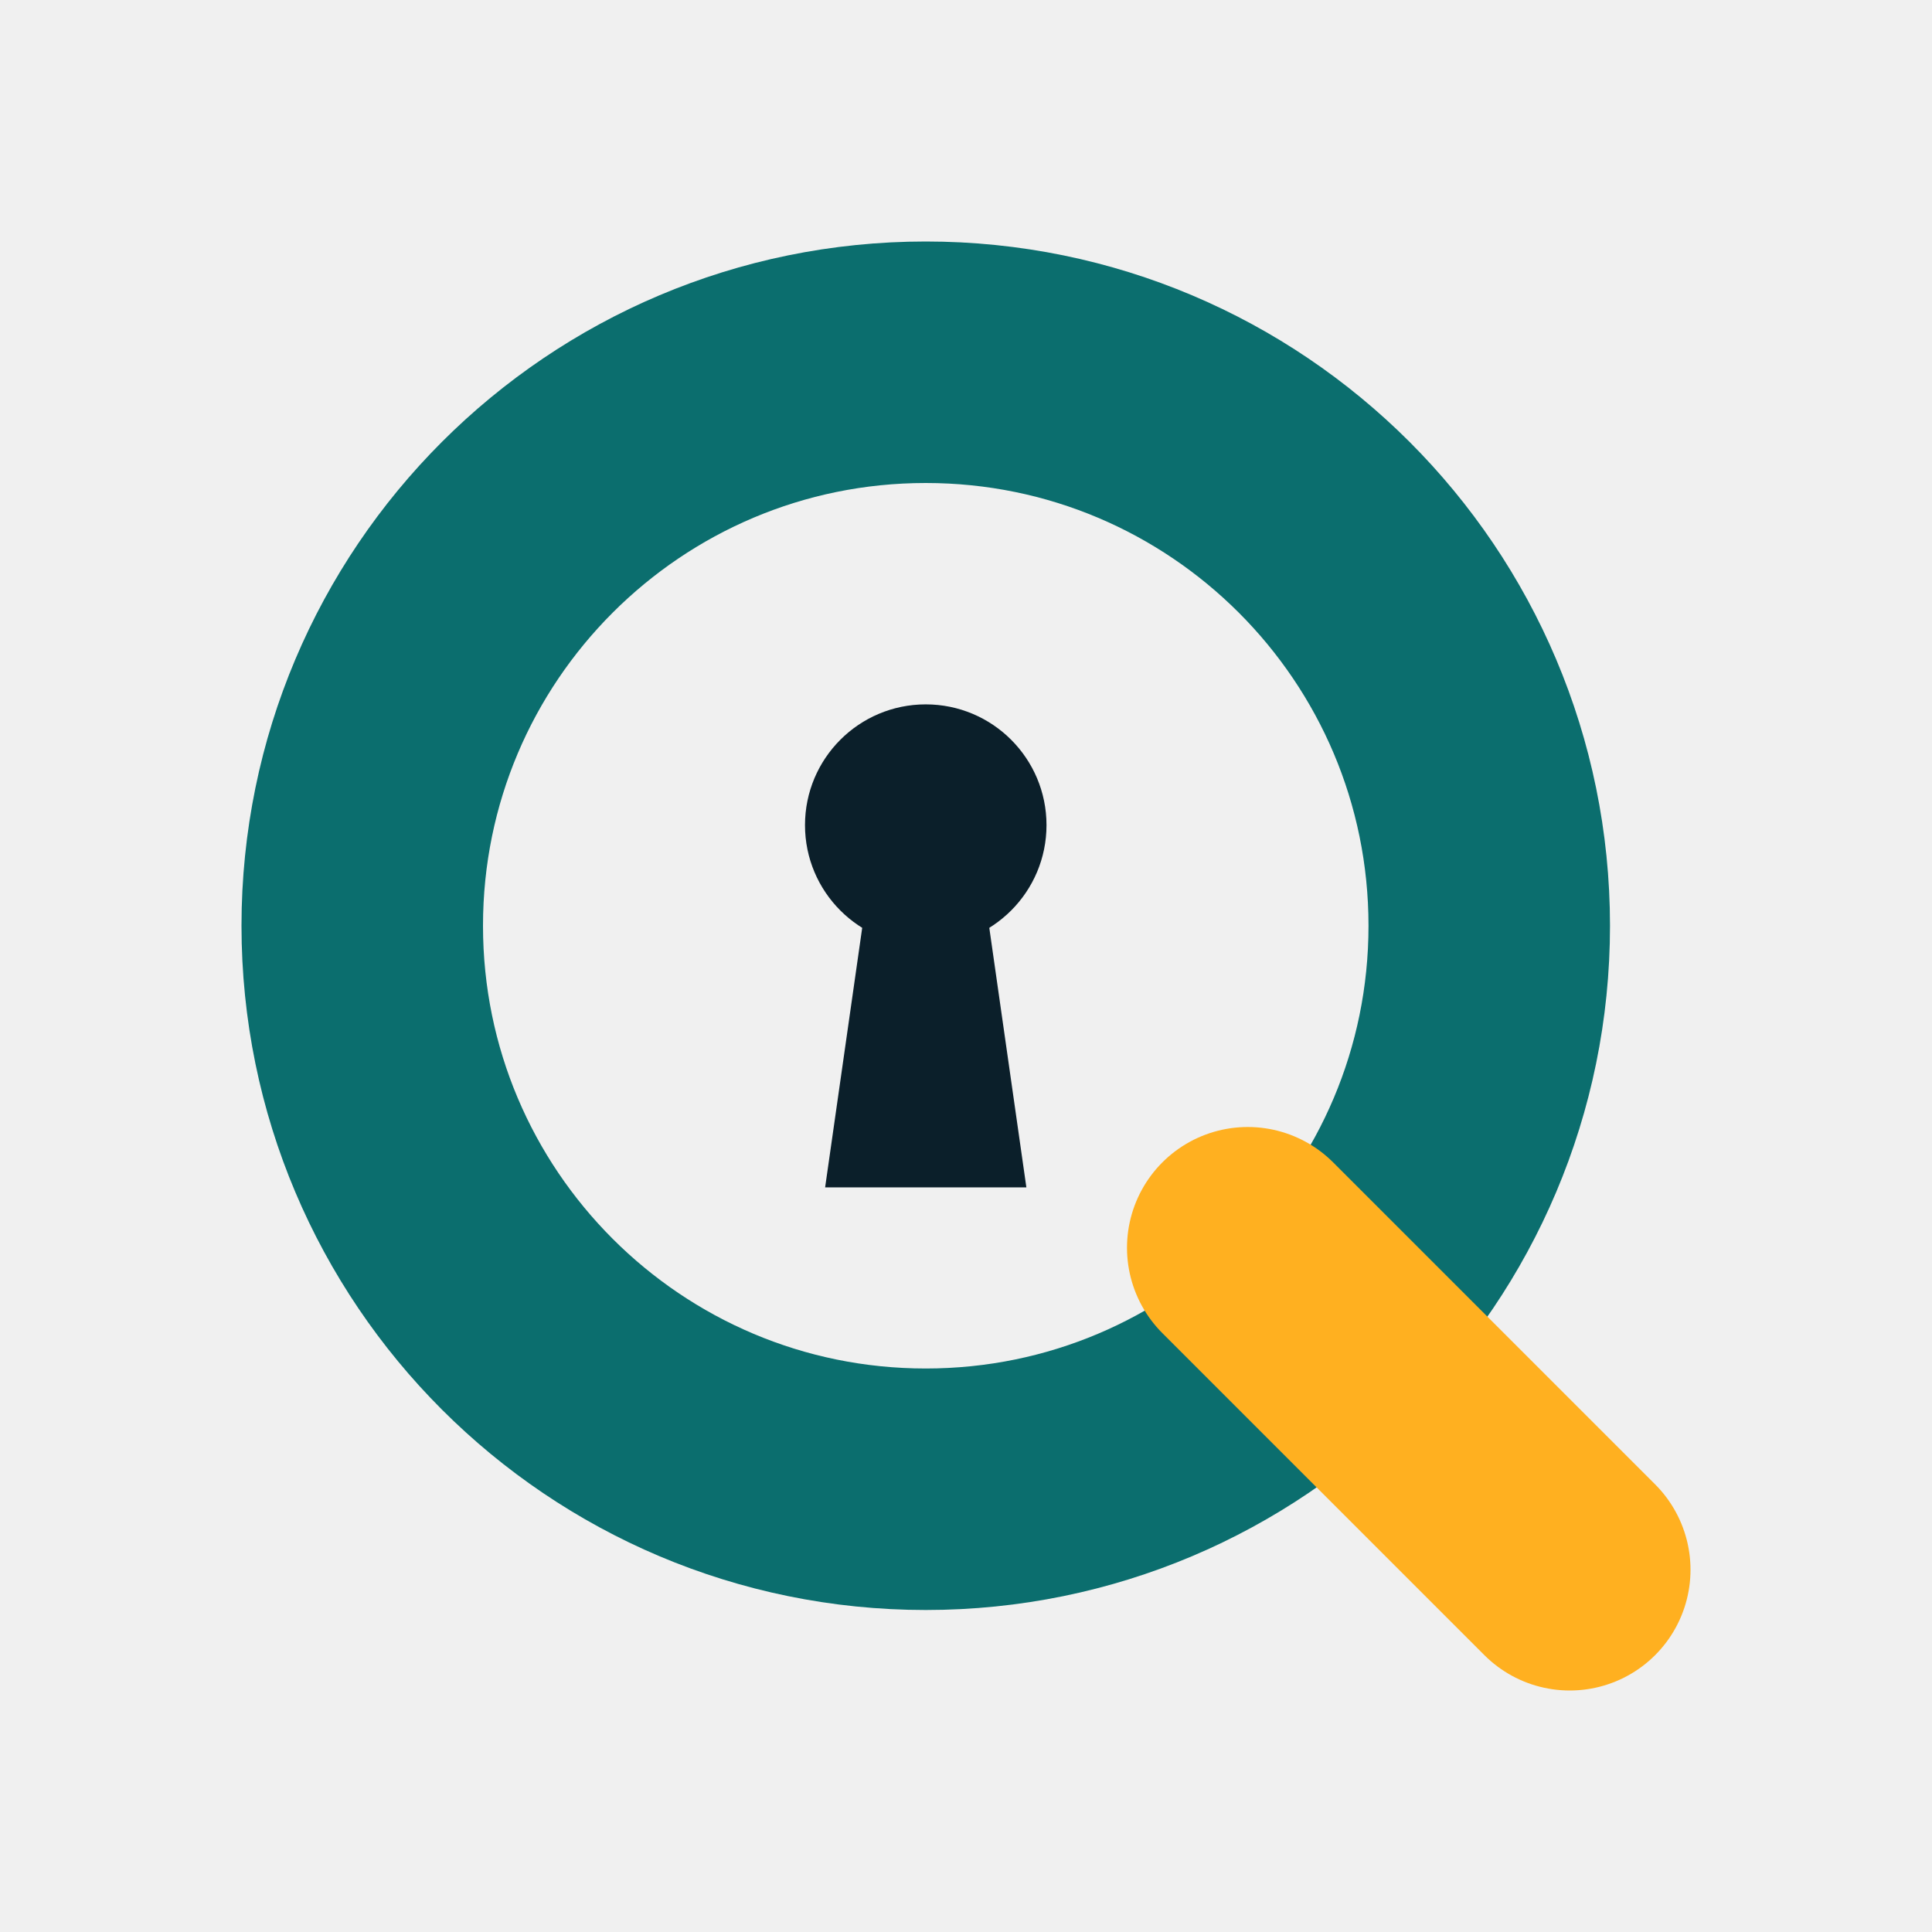
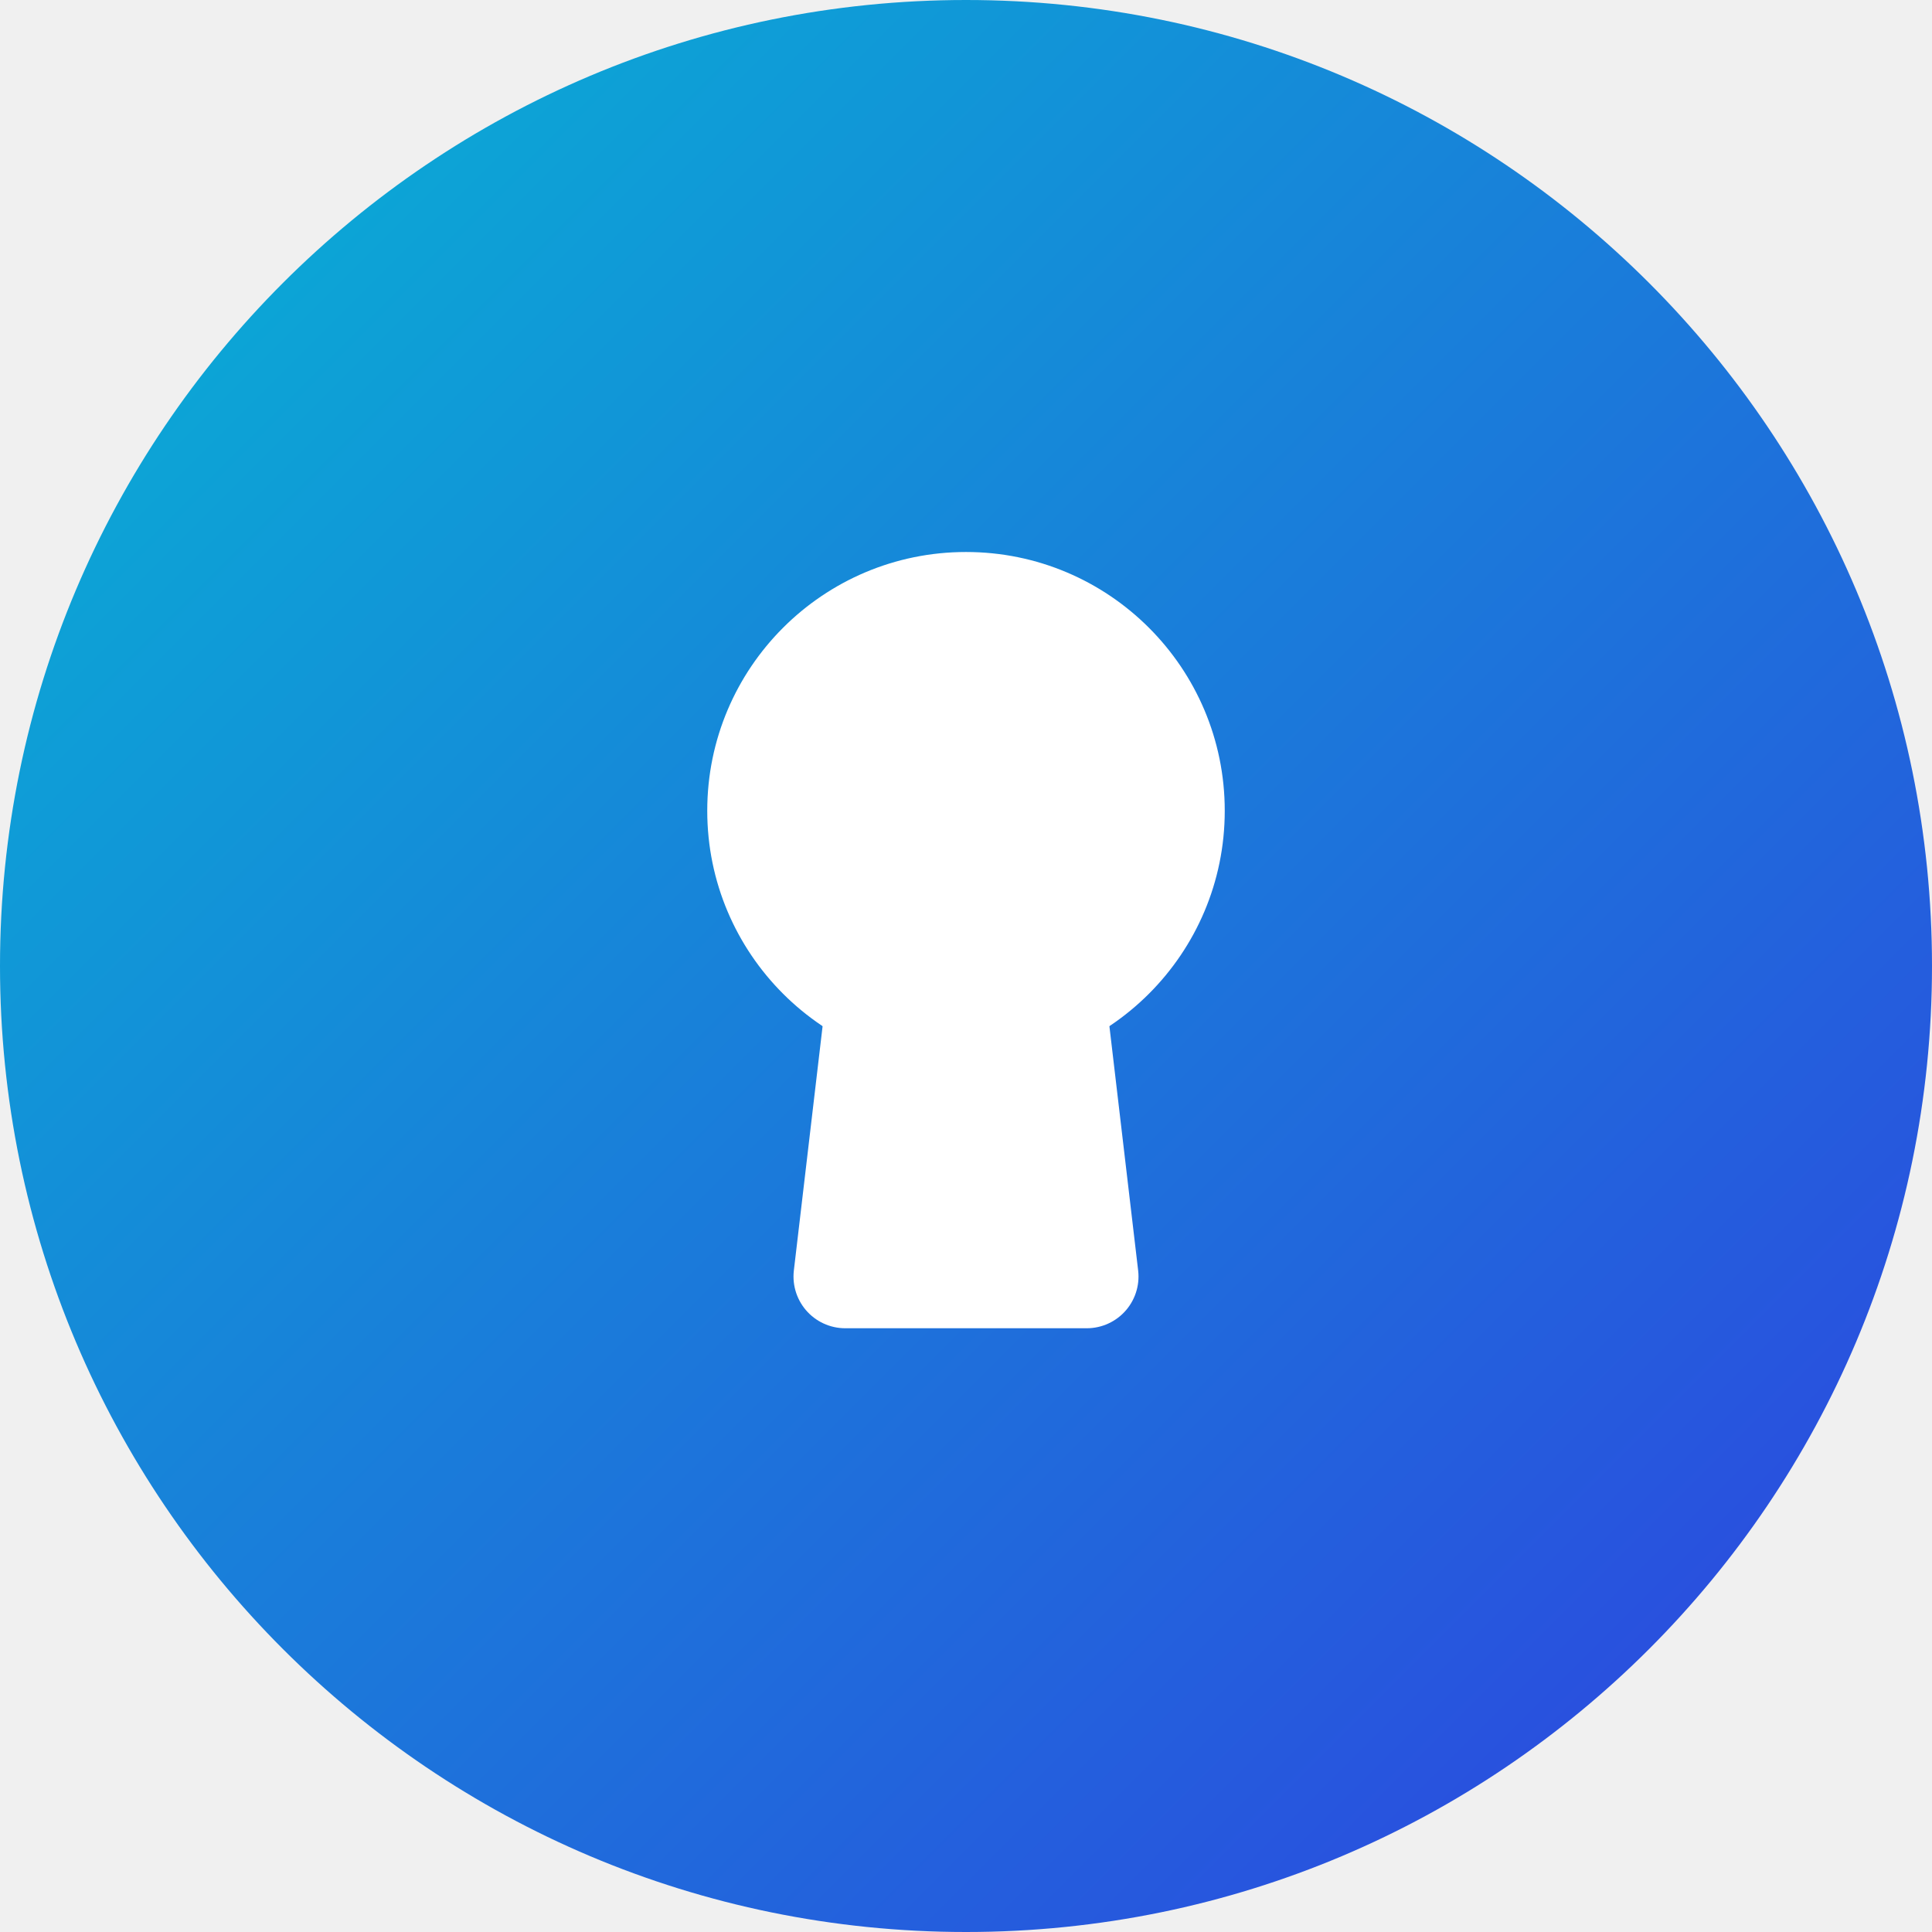
- <svg xmlns="http://www.w3.org/2000/svg" viewBox="0 0 96 96">
-   <circle cx="46" cy="46" r="28" fill="none" stroke="#0B6E6E" stroke-width="12" />
-   <path d="M62 62 L78 78" fill="none" stroke="#FFB020" stroke-width="12" stroke-linecap="round" />
-   <circle cx="46" cy="41" r="6" fill="#0B1F2A" />
-   <path d="M43 45 L49 45 L51 59 L41 59 Z" fill="#0B1F2A" />
+ <svg xmlns="http://www.w3.org/2000/svg" width="512" height="512" viewBox="6 44 112 112">
+   <defs>
+     <linearGradient id="g" x1="0" y1="0" x2="1" y2="1">
+       <stop offset="0" stop-color="#06B6D4" />
+       <stop offset="1" stop-color="#2F3FE0" />
+     </linearGradient>
+   </defs>
+   <circle cx="62" cy="100" r="56" fill="url(#g)" />
+   <circle cx="62" cy="91" r="15" fill="#FFFFFF" />
+   <polygon points="57,101 67,101 69,118 55,118" fill="#FFFFFF" stroke="#FFFFFF" stroke-width="6" stroke-linejoin="round" />
</svg>
